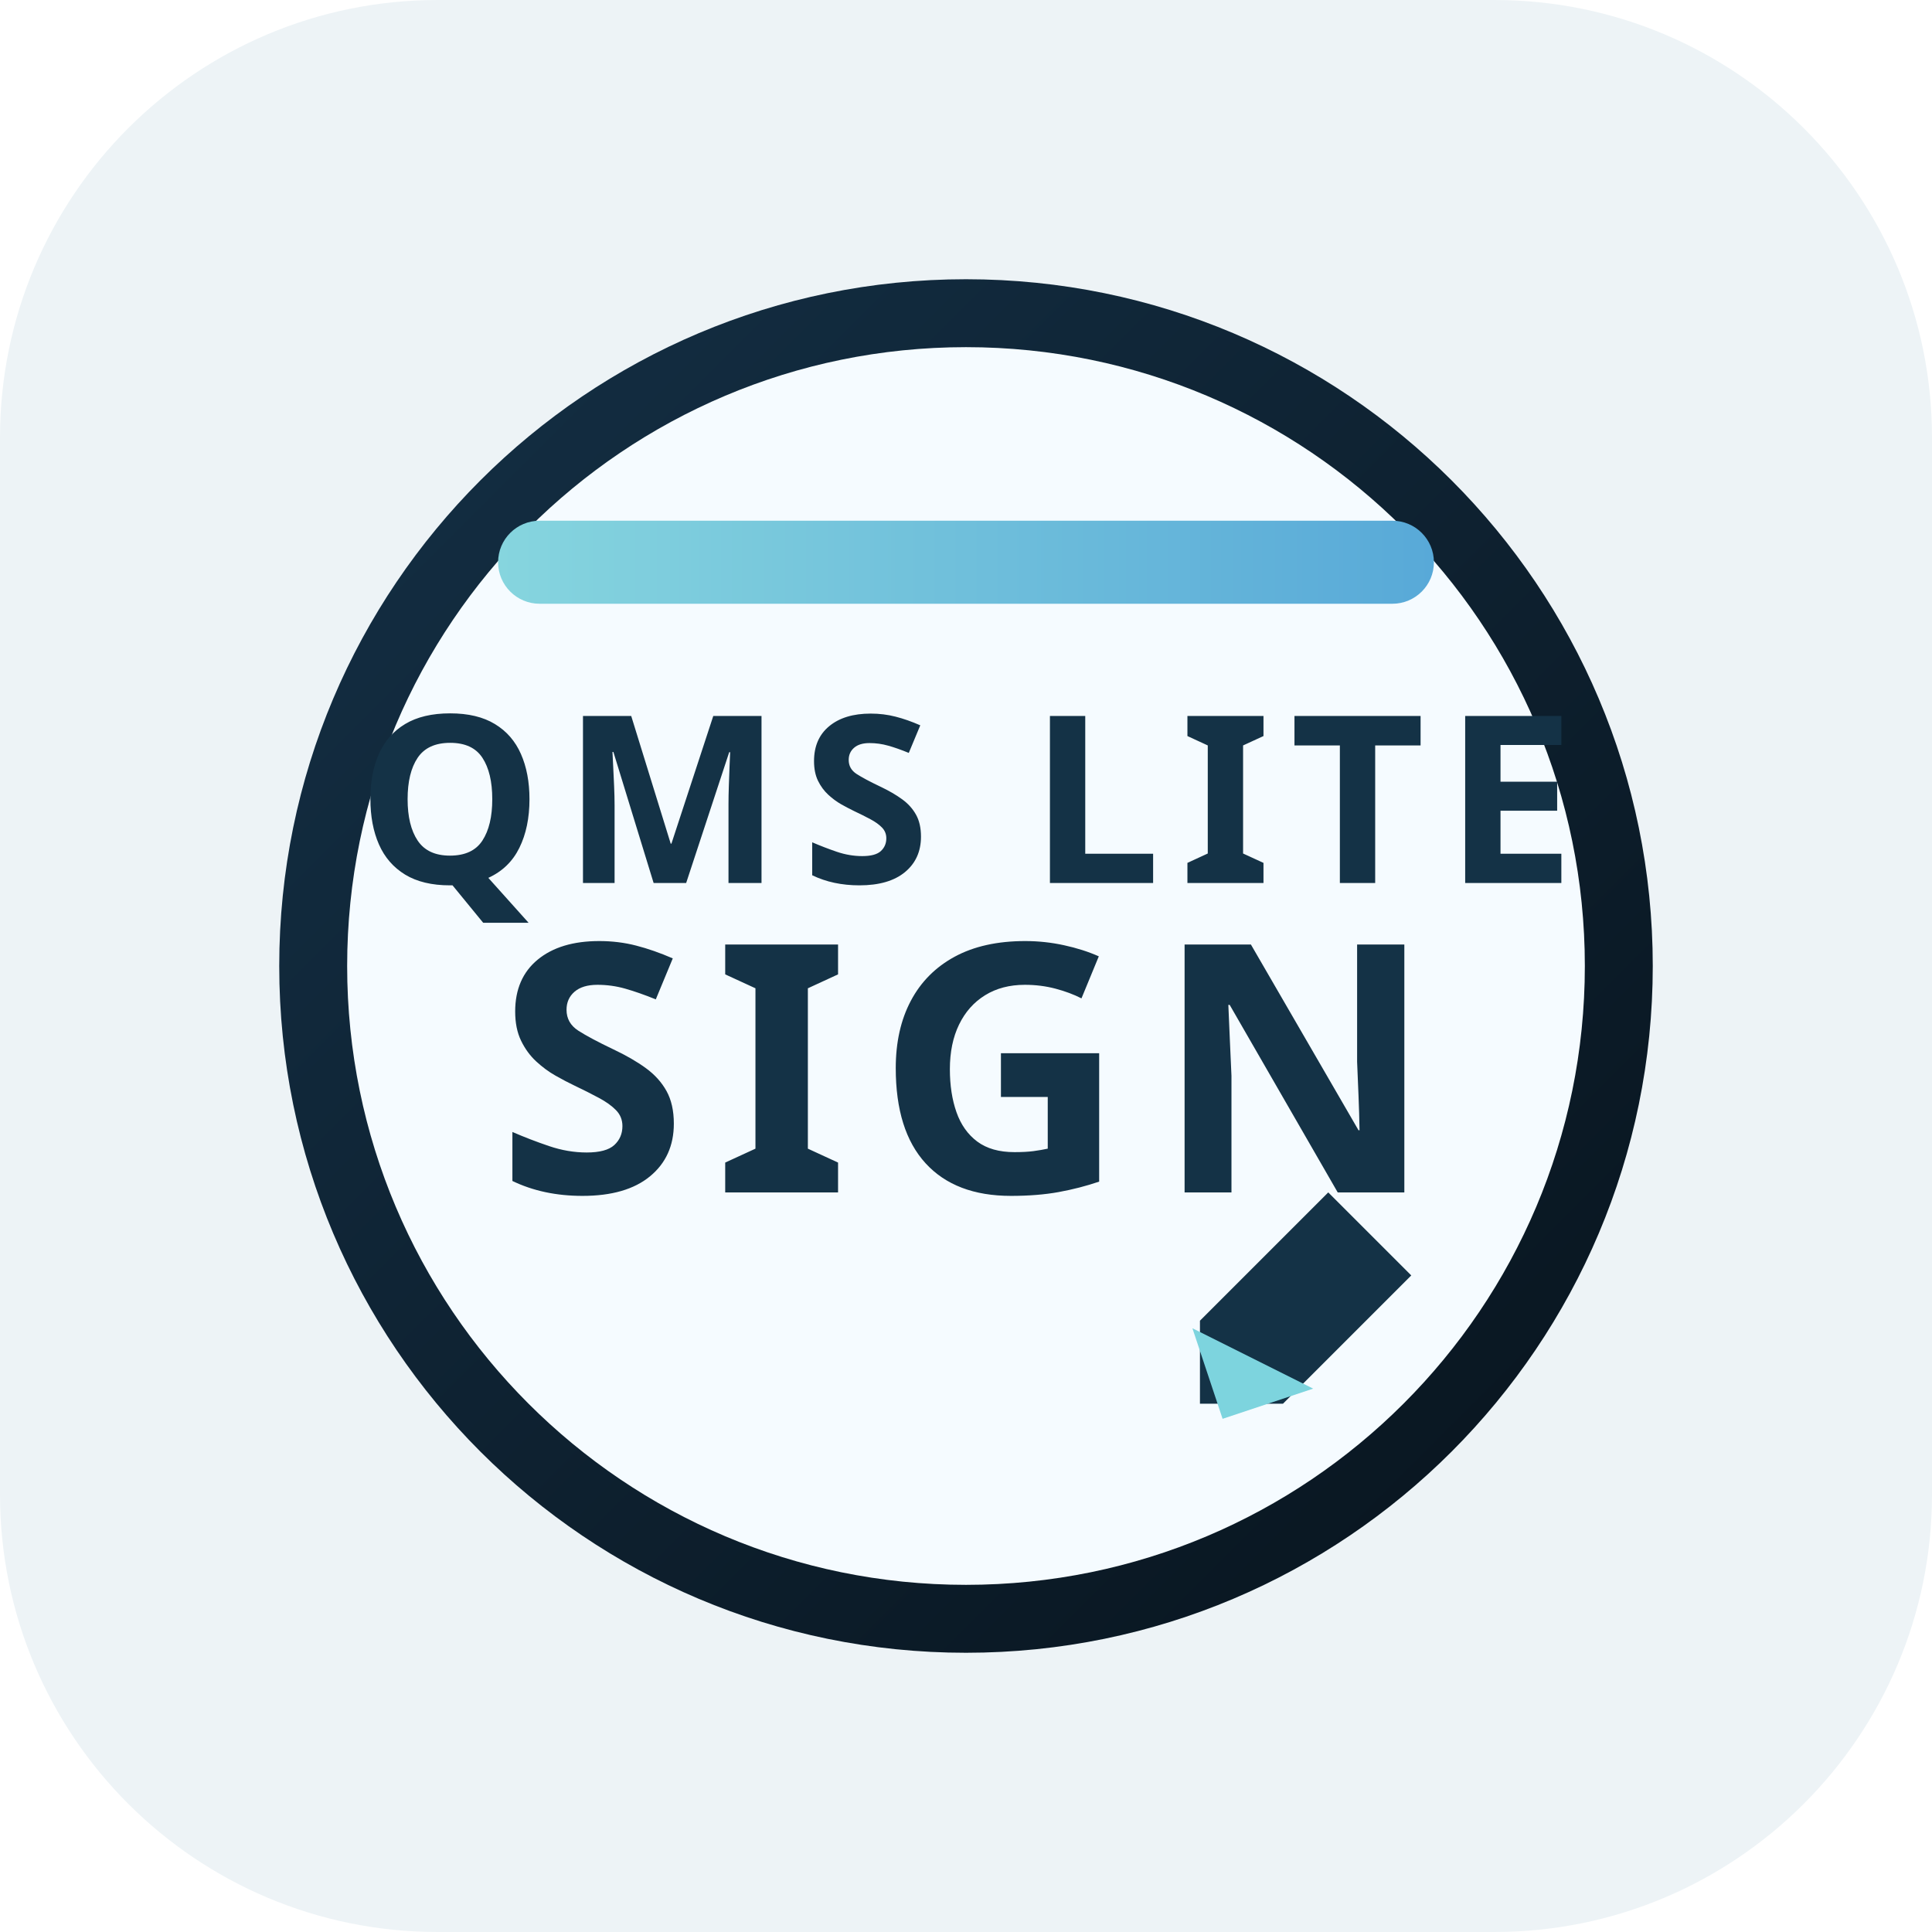
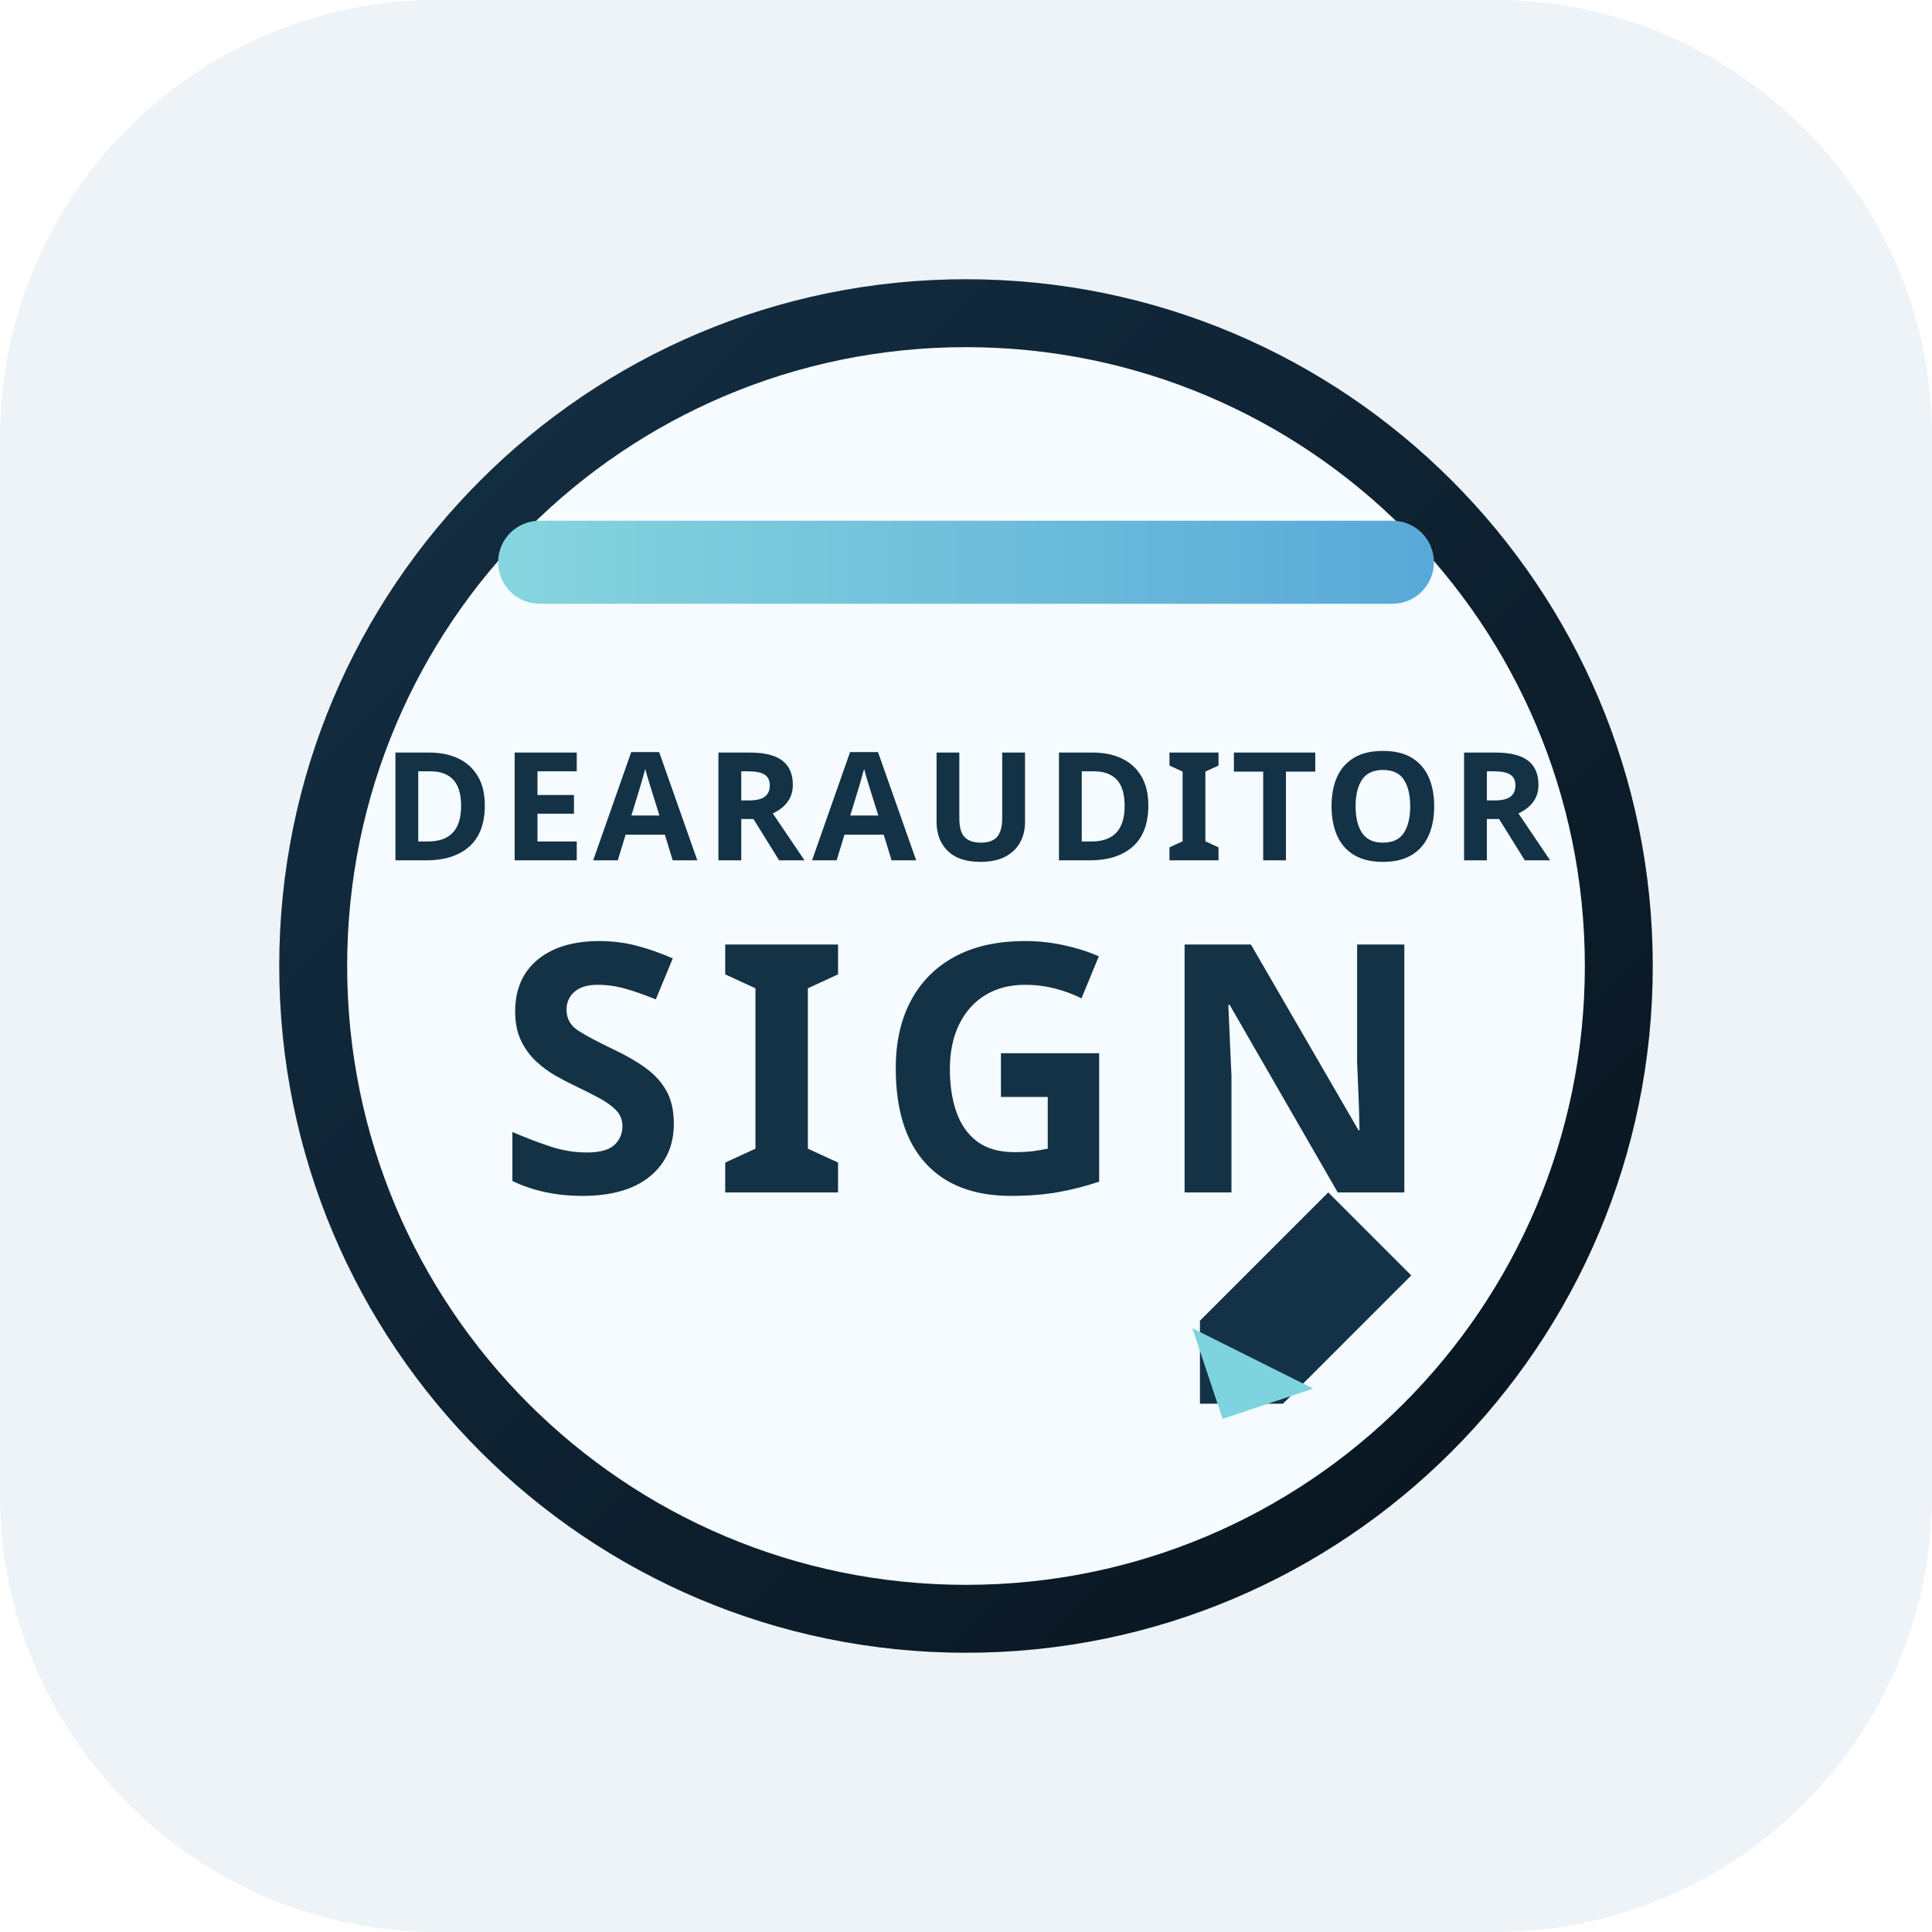
<svg xmlns="http://www.w3.org/2000/svg" viewBox="0 0 512 512" role="img" aria-labelledby="title desc">
  <defs>
    <linearGradient id="sigBg" x1="0" y1="0" x2="1" y2="1">
      <stop offset="0%" stop-color="#143046" />
      <stop offset="100%" stop-color="#08131c" />
    </linearGradient>
    <linearGradient id="sigAccent" x1="0" y1="0" x2="1" y2="0">
      <stop offset="0%" stop-color="#86d5de" />
      <stop offset="100%" stop-color="#58a9d8" />
    </linearGradient>
  </defs>
  <rect width="512" height="512" rx="116" fill="#edf3f6" />
  <circle cx="256" cy="256" r="182" fill="url(#sigBg)" />
  <circle cx="256" cy="256" r="164" fill="#f5fbff" />
  <rect x="132" y="138" width="248" height="22" rx="11" fill="url(#sigAccent)" />
  <g fill="#143246" font-family="'Avenir Next', 'Segoe UI', sans-serif" text-anchor="middle">
-     <text x="256" y="234" font-size="62" font-weight="800" letter-spacing="5">QMS LITE</text>
+     <text x="256" y="228" font-size="40" font-weight="800" letter-spacing="2">DEARAUDITOR</text>
    <text x="256" y="316" font-size="92" font-weight="900" letter-spacing="7">SIGN</text>
  </g>
  <path d="M318 350l34-34 22 22-34 34h-22z" fill="#143246" />
  <path d="M316 352l8 24 24-8z" fill="#7dd4de" />
</svg>
